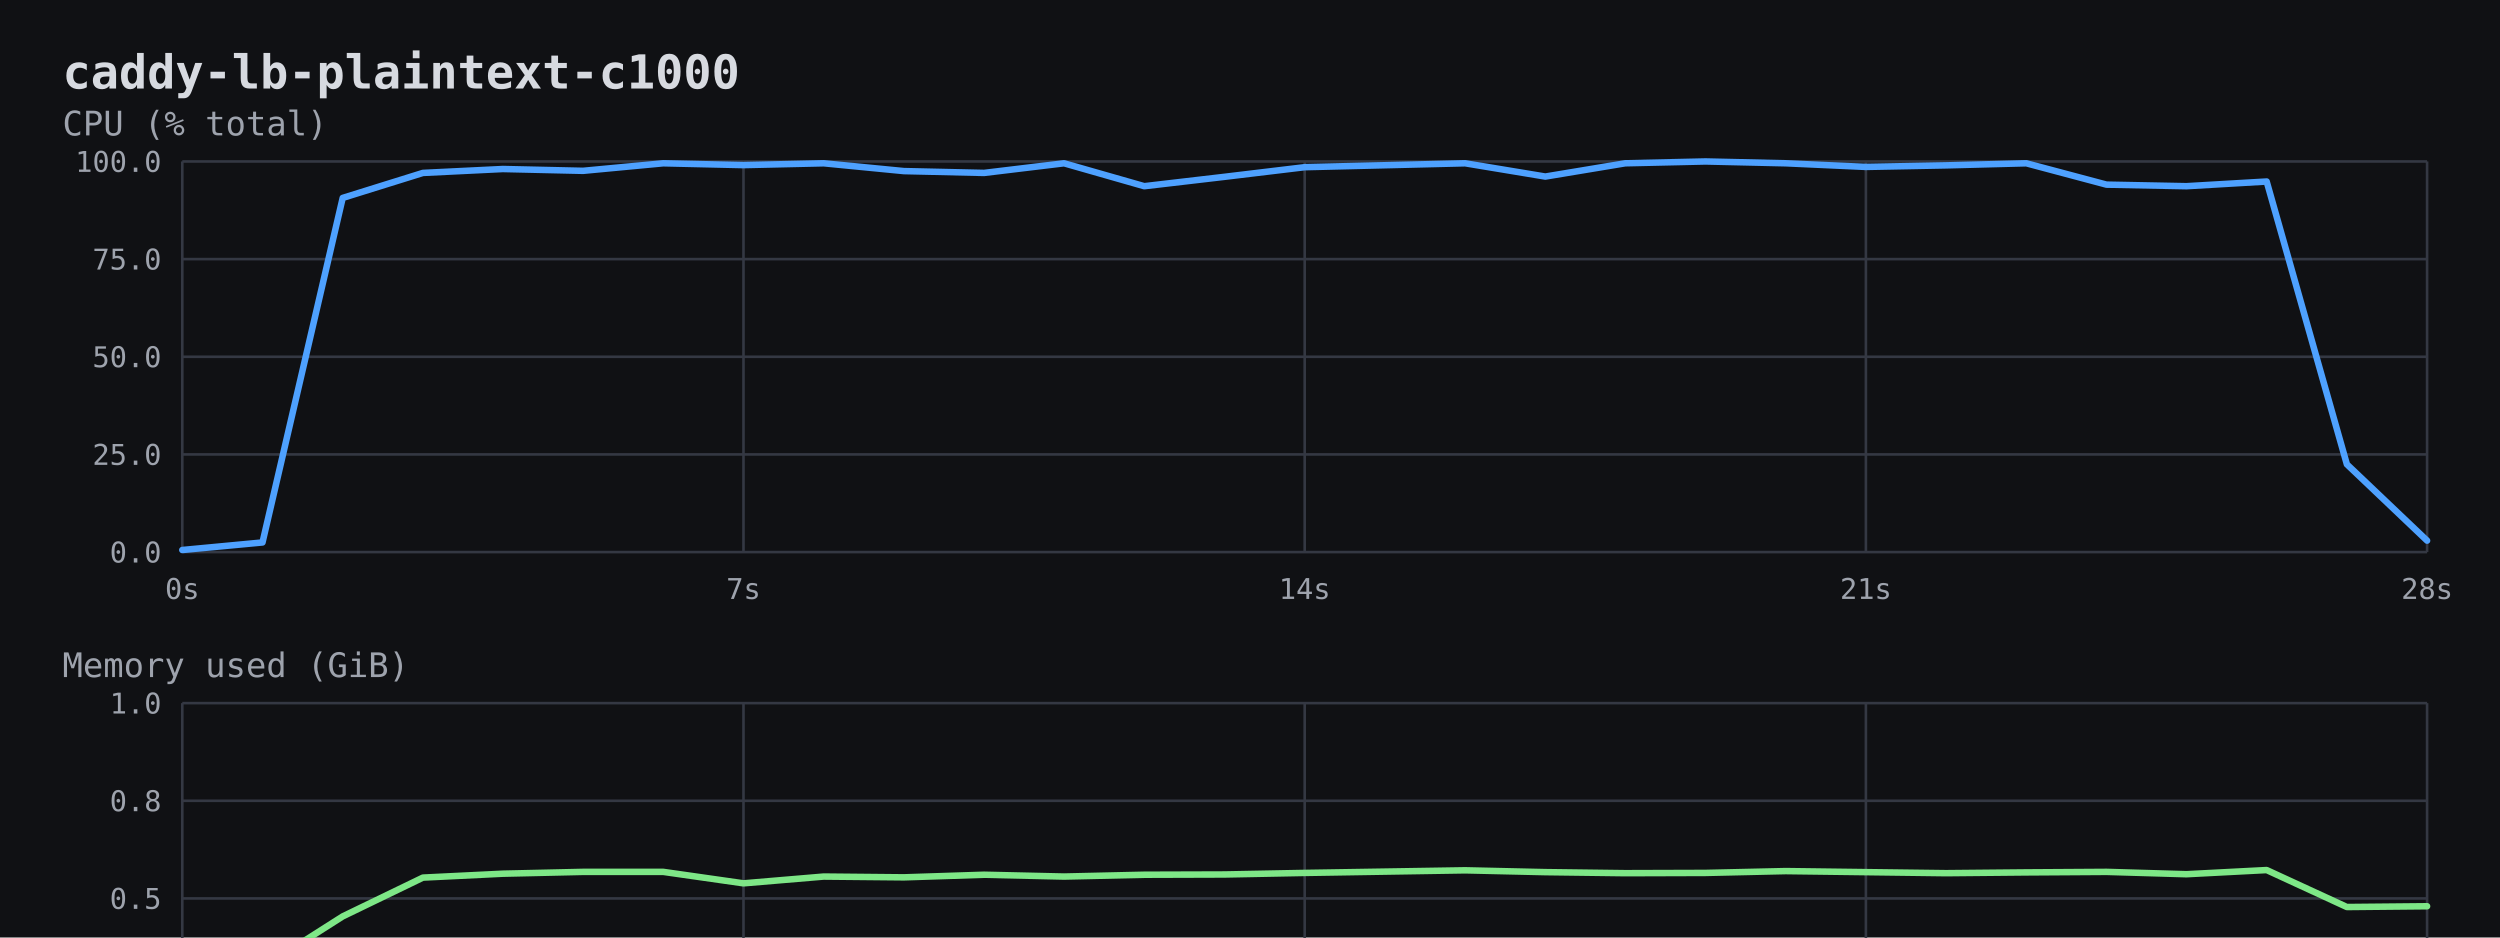
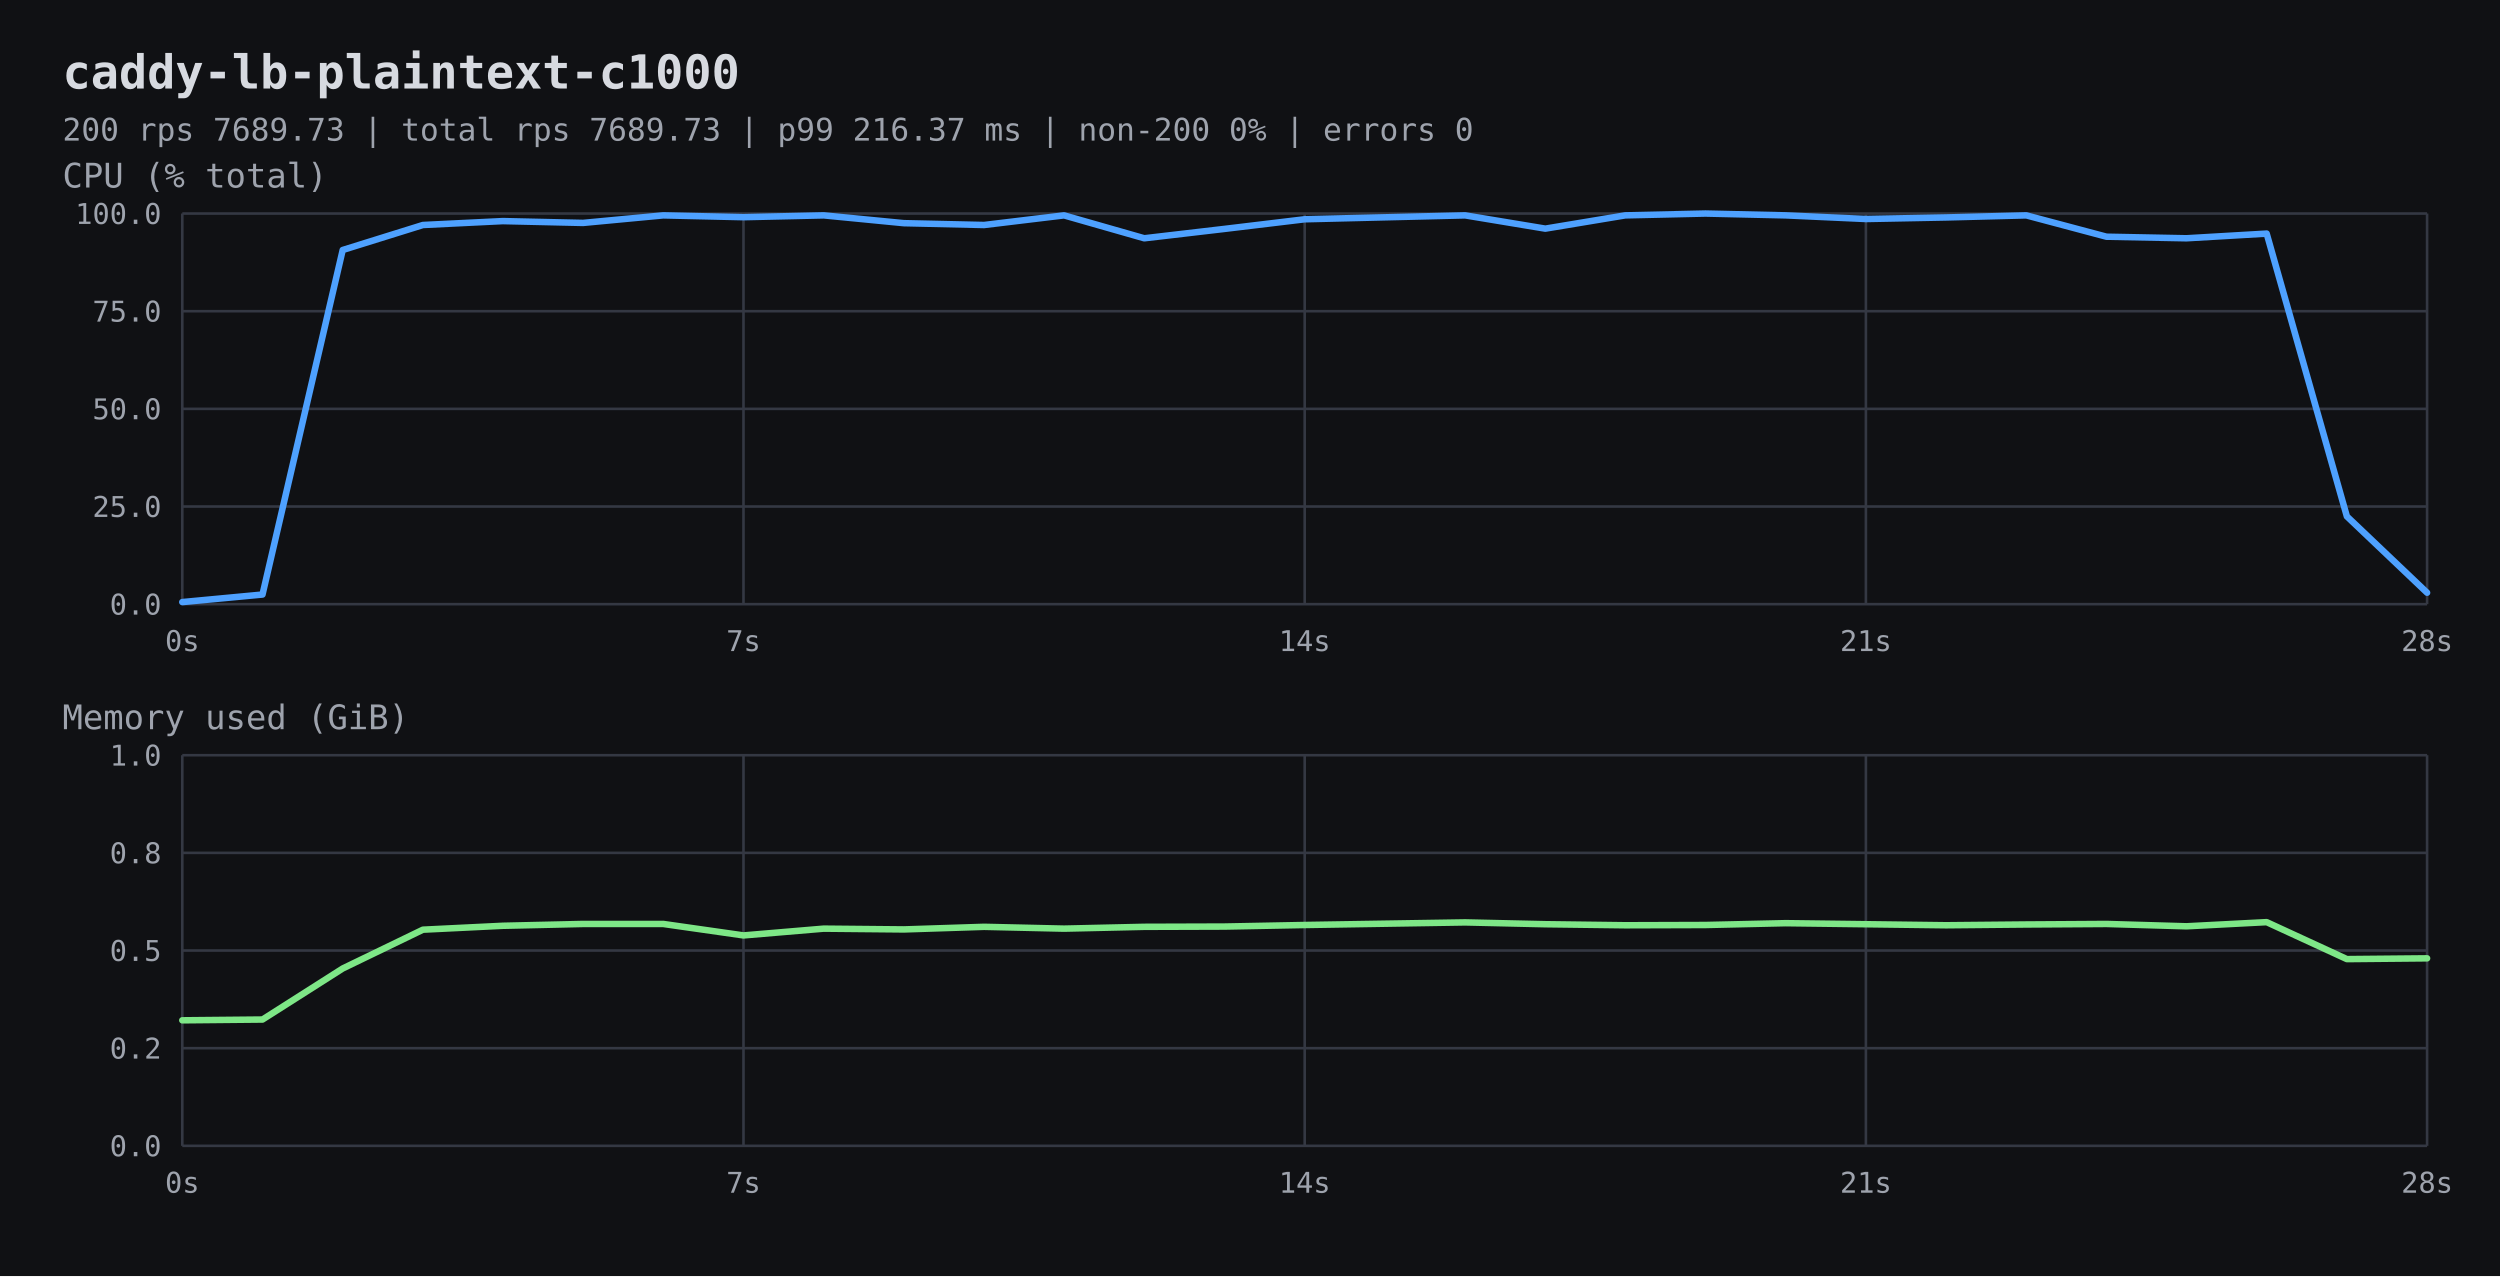
- <svg xmlns="http://www.w3.org/2000/svg" width="960" height="360" viewBox="0 0 960 360">
+ <svg xmlns="http://www.w3.org/2000/svg" width="960" height="490" viewBox="0 0 960 490">
  <rect width="100%" height="100%" fill="#101114" />
  <text x="24" y="34" fill="#d7dae0" font-family="ui-monospace, SFMono-Regular, Menlo, monospace" font-size="18" font-weight="700">caddy-lb-plaintext-c1000</text>
-   <text x="24" y="52.0" fill="#9ea3ad" font-family="ui-monospace, SFMono-Regular, Menlo, monospace" font-size="13">CPU (% total)</text>
-   <line x1="70.0" y1="62.0" x2="932.0" y2="62.0" stroke="#343843" stroke-width="1" />
-   <text x="62.0" y="66.0" fill="#9ea3ad" font-family="ui-monospace, SFMono-Regular, Menlo, monospace" font-size="11" text-anchor="end">100.0</text>
-   <line x1="70.0" y1="99.5" x2="932.0" y2="99.5" stroke="#343843" stroke-width="1" />
-   <text x="62.0" y="103.5" fill="#9ea3ad" font-family="ui-monospace, SFMono-Regular, Menlo, monospace" font-size="11" text-anchor="end">75.0</text>
-   <line x1="70.0" y1="137.0" x2="932.0" y2="137.0" stroke="#343843" stroke-width="1" />
-   <text x="62.0" y="141.0" fill="#9ea3ad" font-family="ui-monospace, SFMono-Regular, Menlo, monospace" font-size="11" text-anchor="end">50.0</text>
-   <line x1="70.0" y1="174.5" x2="932.0" y2="174.5" stroke="#343843" stroke-width="1" />
-   <text x="62.0" y="178.5" fill="#9ea3ad" font-family="ui-monospace, SFMono-Regular, Menlo, monospace" font-size="11" text-anchor="end">25.0</text>
-   <line x1="70.0" y1="212.0" x2="932.0" y2="212.0" stroke="#343843" stroke-width="1" />
-   <text x="62.0" y="216.0" fill="#9ea3ad" font-family="ui-monospace, SFMono-Regular, Menlo, monospace" font-size="11" text-anchor="end">0.0</text>
-   <line x1="70.0" y1="62.0" x2="70.0" y2="212.0" stroke="#343843" stroke-width="1" />
-   <text x="70.0" y="230.0" fill="#9ea3ad" font-family="ui-monospace, SFMono-Regular, Menlo, monospace" font-size="11" text-anchor="middle">0s</text>
-   <line x1="285.5" y1="62.0" x2="285.5" y2="212.0" stroke="#343843" stroke-width="1" />
-   <text x="285.5" y="230.0" fill="#9ea3ad" font-family="ui-monospace, SFMono-Regular, Menlo, monospace" font-size="11" text-anchor="middle">7s</text>
-   <line x1="501.0" y1="62.0" x2="501.0" y2="212.0" stroke="#343843" stroke-width="1" />
-   <text x="501.0" y="230.0" fill="#9ea3ad" font-family="ui-monospace, SFMono-Regular, Menlo, monospace" font-size="11" text-anchor="middle">14s</text>
-   <line x1="716.5" y1="62.0" x2="716.5" y2="212.0" stroke="#343843" stroke-width="1" />
-   <text x="716.5" y="230.0" fill="#9ea3ad" font-family="ui-monospace, SFMono-Regular, Menlo, monospace" font-size="11" text-anchor="middle">21s</text>
-   <line x1="932.0" y1="62.0" x2="932.0" y2="212.0" stroke="#343843" stroke-width="1" />
-   <text x="932.0" y="230.0" fill="#9ea3ad" font-family="ui-monospace, SFMono-Regular, Menlo, monospace" font-size="11" text-anchor="middle">28s</text>
-   <path d="M 70.0 211.2 L 100.8 208.3 L 131.6 76.0 L 162.4 66.4 L 193.1 64.9 L 223.9 65.6 L 254.7 62.7 L 285.5 63.4 L 316.3 62.7 L 347.1 65.7 L 377.9 66.4 L 408.6 62.7 L 439.4 71.5 L 470.2 67.9 L 501.0 64.2 L 562.6 62.7 L 593.4 67.8 L 624.1 62.7 L 654.9 62.0 L 685.7 62.7 L 716.5 64.1 L 747.3 63.5 L 778.1 62.7 L 808.9 70.9 L 839.6 71.5 L 870.4 69.7 L 901.2 178.3 L 932.0 207.6" fill="none" stroke="#4ea1ff" stroke-width="2.5" stroke-linejoin="round" stroke-linecap="round" />
-   <text x="24" y="260.0" fill="#9ea3ad" font-family="ui-monospace, SFMono-Regular, Menlo, monospace" font-size="13">Memory used (GiB)</text>
-   <line x1="70.0" y1="270.0" x2="932.0" y2="270.0" stroke="#343843" stroke-width="1" />
-   <text x="62.0" y="274.0" fill="#9ea3ad" font-family="ui-monospace, SFMono-Regular, Menlo, monospace" font-size="11" text-anchor="end">1.0</text>
-   <line x1="70.0" y1="307.5" x2="932.0" y2="307.5" stroke="#343843" stroke-width="1" />
-   <text x="62.0" y="311.5" fill="#9ea3ad" font-family="ui-monospace, SFMono-Regular, Menlo, monospace" font-size="11" text-anchor="end">0.8</text>
-   <line x1="70.0" y1="345.0" x2="932.0" y2="345.0" stroke="#343843" stroke-width="1" />
-   <text x="62.0" y="349.0" fill="#9ea3ad" font-family="ui-monospace, SFMono-Regular, Menlo, monospace" font-size="11" text-anchor="end">0.5</text>
-   <line x1="70.0" y1="382.5" x2="932.0" y2="382.5" stroke="#343843" stroke-width="1" />
-   <text x="62.0" y="386.5" fill="#9ea3ad" font-family="ui-monospace, SFMono-Regular, Menlo, monospace" font-size="11" text-anchor="end">0.2</text>
-   <line x1="70.0" y1="420.0" x2="932.0" y2="420.0" stroke="#343843" stroke-width="1" />
-   <text x="62.0" y="424.0" fill="#9ea3ad" font-family="ui-monospace, SFMono-Regular, Menlo, monospace" font-size="11" text-anchor="end">0.0</text>
-   <line x1="70.0" y1="270.0" x2="70.0" y2="420.0" stroke="#343843" stroke-width="1" />
-   <text x="70.0" y="438.0" fill="#9ea3ad" font-family="ui-monospace, SFMono-Regular, Menlo, monospace" font-size="11" text-anchor="middle">0s</text>
-   <line x1="285.5" y1="270.0" x2="285.5" y2="420.0" stroke="#343843" stroke-width="1" />
-   <text x="285.5" y="438.0" fill="#9ea3ad" font-family="ui-monospace, SFMono-Regular, Menlo, monospace" font-size="11" text-anchor="middle">7s</text>
-   <line x1="501.0" y1="270.0" x2="501.0" y2="420.0" stroke="#343843" stroke-width="1" />
-   <text x="501.0" y="438.0" fill="#9ea3ad" font-family="ui-monospace, SFMono-Regular, Menlo, monospace" font-size="11" text-anchor="middle">14s</text>
-   <line x1="716.5" y1="270.0" x2="716.5" y2="420.0" stroke="#343843" stroke-width="1" />
-   <text x="716.5" y="438.0" fill="#9ea3ad" font-family="ui-monospace, SFMono-Regular, Menlo, monospace" font-size="11" text-anchor="middle">21s</text>
-   <line x1="932.0" y1="270.0" x2="932.0" y2="420.0" stroke="#343843" stroke-width="1" />
-   <text x="932.0" y="438.0" fill="#9ea3ad" font-family="ui-monospace, SFMono-Regular, Menlo, monospace" font-size="11" text-anchor="middle">28s</text>
-   <path d="M 70.0 371.8 L 100.8 371.5 L 131.6 351.9 L 162.4 337.0 L 193.1 335.5 L 223.9 334.8 L 254.7 334.8 L 285.5 339.2 L 316.3 336.6 L 347.1 336.9 L 377.9 335.9 L 408.6 336.6 L 439.4 335.9 L 470.2 335.8 L 501.0 335.2 L 562.6 334.2 L 593.4 334.9 L 624.1 335.3 L 654.9 335.2 L 685.7 334.5 L 716.5 334.9 L 747.3 335.3 L 778.1 335.0 L 808.9 334.8 L 839.6 335.7 L 870.4 334.1 L 901.2 348.3 L 932.0 348.0" fill="none" stroke="#7ee787" stroke-width="2.5" stroke-linejoin="round" stroke-linecap="round" />
+   <text x="24" y="54" fill="#9ea3ad" font-family="ui-monospace, SFMono-Regular, Menlo, monospace" font-size="12">200 rps 7689.73 | total rps 7689.73 | p99 216.37 ms | non-200 0% | errors 0</text>
+   <text x="24" y="72.0" fill="#9ea3ad" font-family="ui-monospace, SFMono-Regular, Menlo, monospace" font-size="13">CPU (% total)</text>
+   <line x1="70.0" y1="82.0" x2="932.0" y2="82.0" stroke="#343843" stroke-width="1" />
+   <text x="62.0" y="86.0" fill="#9ea3ad" font-family="ui-monospace, SFMono-Regular, Menlo, monospace" font-size="11" text-anchor="end">100.0</text>
+   <line x1="70.0" y1="119.5" x2="932.0" y2="119.5" stroke="#343843" stroke-width="1" />
+   <text x="62.0" y="123.5" fill="#9ea3ad" font-family="ui-monospace, SFMono-Regular, Menlo, monospace" font-size="11" text-anchor="end">75.0</text>
+   <line x1="70.0" y1="157.0" x2="932.0" y2="157.0" stroke="#343843" stroke-width="1" />
+   <text x="62.0" y="161.0" fill="#9ea3ad" font-family="ui-monospace, SFMono-Regular, Menlo, monospace" font-size="11" text-anchor="end">50.0</text>
+   <line x1="70.0" y1="194.5" x2="932.0" y2="194.5" stroke="#343843" stroke-width="1" />
+   <text x="62.0" y="198.5" fill="#9ea3ad" font-family="ui-monospace, SFMono-Regular, Menlo, monospace" font-size="11" text-anchor="end">25.0</text>
+   <line x1="70.0" y1="232.0" x2="932.0" y2="232.0" stroke="#343843" stroke-width="1" />
+   <text x="62.0" y="236.0" fill="#9ea3ad" font-family="ui-monospace, SFMono-Regular, Menlo, monospace" font-size="11" text-anchor="end">0.0</text>
+   <line x1="70.0" y1="82.0" x2="70.0" y2="232.0" stroke="#343843" stroke-width="1" />
+   <text x="70.0" y="250.0" fill="#9ea3ad" font-family="ui-monospace, SFMono-Regular, Menlo, monospace" font-size="11" text-anchor="middle">0s</text>
+   <line x1="285.5" y1="82.0" x2="285.5" y2="232.0" stroke="#343843" stroke-width="1" />
+   <text x="285.5" y="250.0" fill="#9ea3ad" font-family="ui-monospace, SFMono-Regular, Menlo, monospace" font-size="11" text-anchor="middle">7s</text>
+   <line x1="501.0" y1="82.0" x2="501.0" y2="232.0" stroke="#343843" stroke-width="1" />
+   <text x="501.0" y="250.0" fill="#9ea3ad" font-family="ui-monospace, SFMono-Regular, Menlo, monospace" font-size="11" text-anchor="middle">14s</text>
+   <line x1="716.5" y1="82.0" x2="716.5" y2="232.0" stroke="#343843" stroke-width="1" />
+   <text x="716.5" y="250.0" fill="#9ea3ad" font-family="ui-monospace, SFMono-Regular, Menlo, monospace" font-size="11" text-anchor="middle">21s</text>
+   <line x1="932.0" y1="82.0" x2="932.0" y2="232.0" stroke="#343843" stroke-width="1" />
+   <text x="932.0" y="250.0" fill="#9ea3ad" font-family="ui-monospace, SFMono-Regular, Menlo, monospace" font-size="11" text-anchor="middle">28s</text>
+   <path d="M 70.0 231.2 L 100.8 228.3 L 131.6 96.0 L 162.4 86.4 L 193.1 84.9 L 223.9 85.6 L 254.7 82.7 L 285.5 83.4 L 316.3 82.7 L 347.1 85.7 L 377.9 86.4 L 408.6 82.7 L 439.4 91.5 L 470.2 87.9 L 501.0 84.2 L 562.6 82.7 L 593.4 87.8 L 624.1 82.7 L 654.9 82.0 L 685.7 82.7 L 716.5 84.1 L 747.3 83.5 L 778.1 82.7 L 808.9 90.9 L 839.6 91.5 L 870.4 89.7 L 901.2 198.3 L 932.0 227.6" fill="none" stroke="#4ea1ff" stroke-width="2.5" stroke-linejoin="round" stroke-linecap="round" />
+   <text x="24" y="280.0" fill="#9ea3ad" font-family="ui-monospace, SFMono-Regular, Menlo, monospace" font-size="13">Memory used (GiB)</text>
+   <line x1="70.0" y1="290.0" x2="932.0" y2="290.0" stroke="#343843" stroke-width="1" />
+   <text x="62.0" y="294.0" fill="#9ea3ad" font-family="ui-monospace, SFMono-Regular, Menlo, monospace" font-size="11" text-anchor="end">1.0</text>
+   <line x1="70.0" y1="327.5" x2="932.0" y2="327.5" stroke="#343843" stroke-width="1" />
+   <text x="62.0" y="331.5" fill="#9ea3ad" font-family="ui-monospace, SFMono-Regular, Menlo, monospace" font-size="11" text-anchor="end">0.8</text>
+   <line x1="70.0" y1="365.0" x2="932.0" y2="365.0" stroke="#343843" stroke-width="1" />
+   <text x="62.0" y="369.0" fill="#9ea3ad" font-family="ui-monospace, SFMono-Regular, Menlo, monospace" font-size="11" text-anchor="end">0.5</text>
+   <line x1="70.0" y1="402.5" x2="932.0" y2="402.5" stroke="#343843" stroke-width="1" />
+   <text x="62.0" y="406.5" fill="#9ea3ad" font-family="ui-monospace, SFMono-Regular, Menlo, monospace" font-size="11" text-anchor="end">0.2</text>
+   <line x1="70.0" y1="440.0" x2="932.0" y2="440.0" stroke="#343843" stroke-width="1" />
+   <text x="62.0" y="444.0" fill="#9ea3ad" font-family="ui-monospace, SFMono-Regular, Menlo, monospace" font-size="11" text-anchor="end">0.0</text>
+   <line x1="70.0" y1="290.0" x2="70.0" y2="440.0" stroke="#343843" stroke-width="1" />
+   <text x="70.0" y="458.0" fill="#9ea3ad" font-family="ui-monospace, SFMono-Regular, Menlo, monospace" font-size="11" text-anchor="middle">0s</text>
+   <line x1="285.5" y1="290.0" x2="285.5" y2="440.0" stroke="#343843" stroke-width="1" />
+   <text x="285.5" y="458.0" fill="#9ea3ad" font-family="ui-monospace, SFMono-Regular, Menlo, monospace" font-size="11" text-anchor="middle">7s</text>
+   <line x1="501.0" y1="290.0" x2="501.0" y2="440.0" stroke="#343843" stroke-width="1" />
+   <text x="501.0" y="458.0" fill="#9ea3ad" font-family="ui-monospace, SFMono-Regular, Menlo, monospace" font-size="11" text-anchor="middle">14s</text>
+   <line x1="716.5" y1="290.0" x2="716.5" y2="440.0" stroke="#343843" stroke-width="1" />
+   <text x="716.5" y="458.0" fill="#9ea3ad" font-family="ui-monospace, SFMono-Regular, Menlo, monospace" font-size="11" text-anchor="middle">21s</text>
+   <line x1="932.0" y1="290.0" x2="932.0" y2="440.0" stroke="#343843" stroke-width="1" />
+   <text x="932.0" y="458.0" fill="#9ea3ad" font-family="ui-monospace, SFMono-Regular, Menlo, monospace" font-size="11" text-anchor="middle">28s</text>
+   <path d="M 70.0 391.8 L 100.8 391.5 L 131.6 371.9 L 162.4 357.0 L 193.1 355.5 L 223.9 354.8 L 254.7 354.8 L 285.5 359.2 L 316.3 356.6 L 347.1 356.9 L 377.9 355.9 L 408.6 356.6 L 439.4 355.9 L 470.2 355.8 L 501.0 355.2 L 562.6 354.2 L 593.4 354.9 L 624.1 355.3 L 654.9 355.2 L 685.7 354.5 L 716.5 354.9 L 747.3 355.3 L 778.1 355.0 L 808.9 354.8 L 839.6 355.7 L 870.4 354.1 L 901.2 368.3 L 932.0 368.0" fill="none" stroke="#7ee787" stroke-width="2.5" stroke-linejoin="round" stroke-linecap="round" />
</svg>
